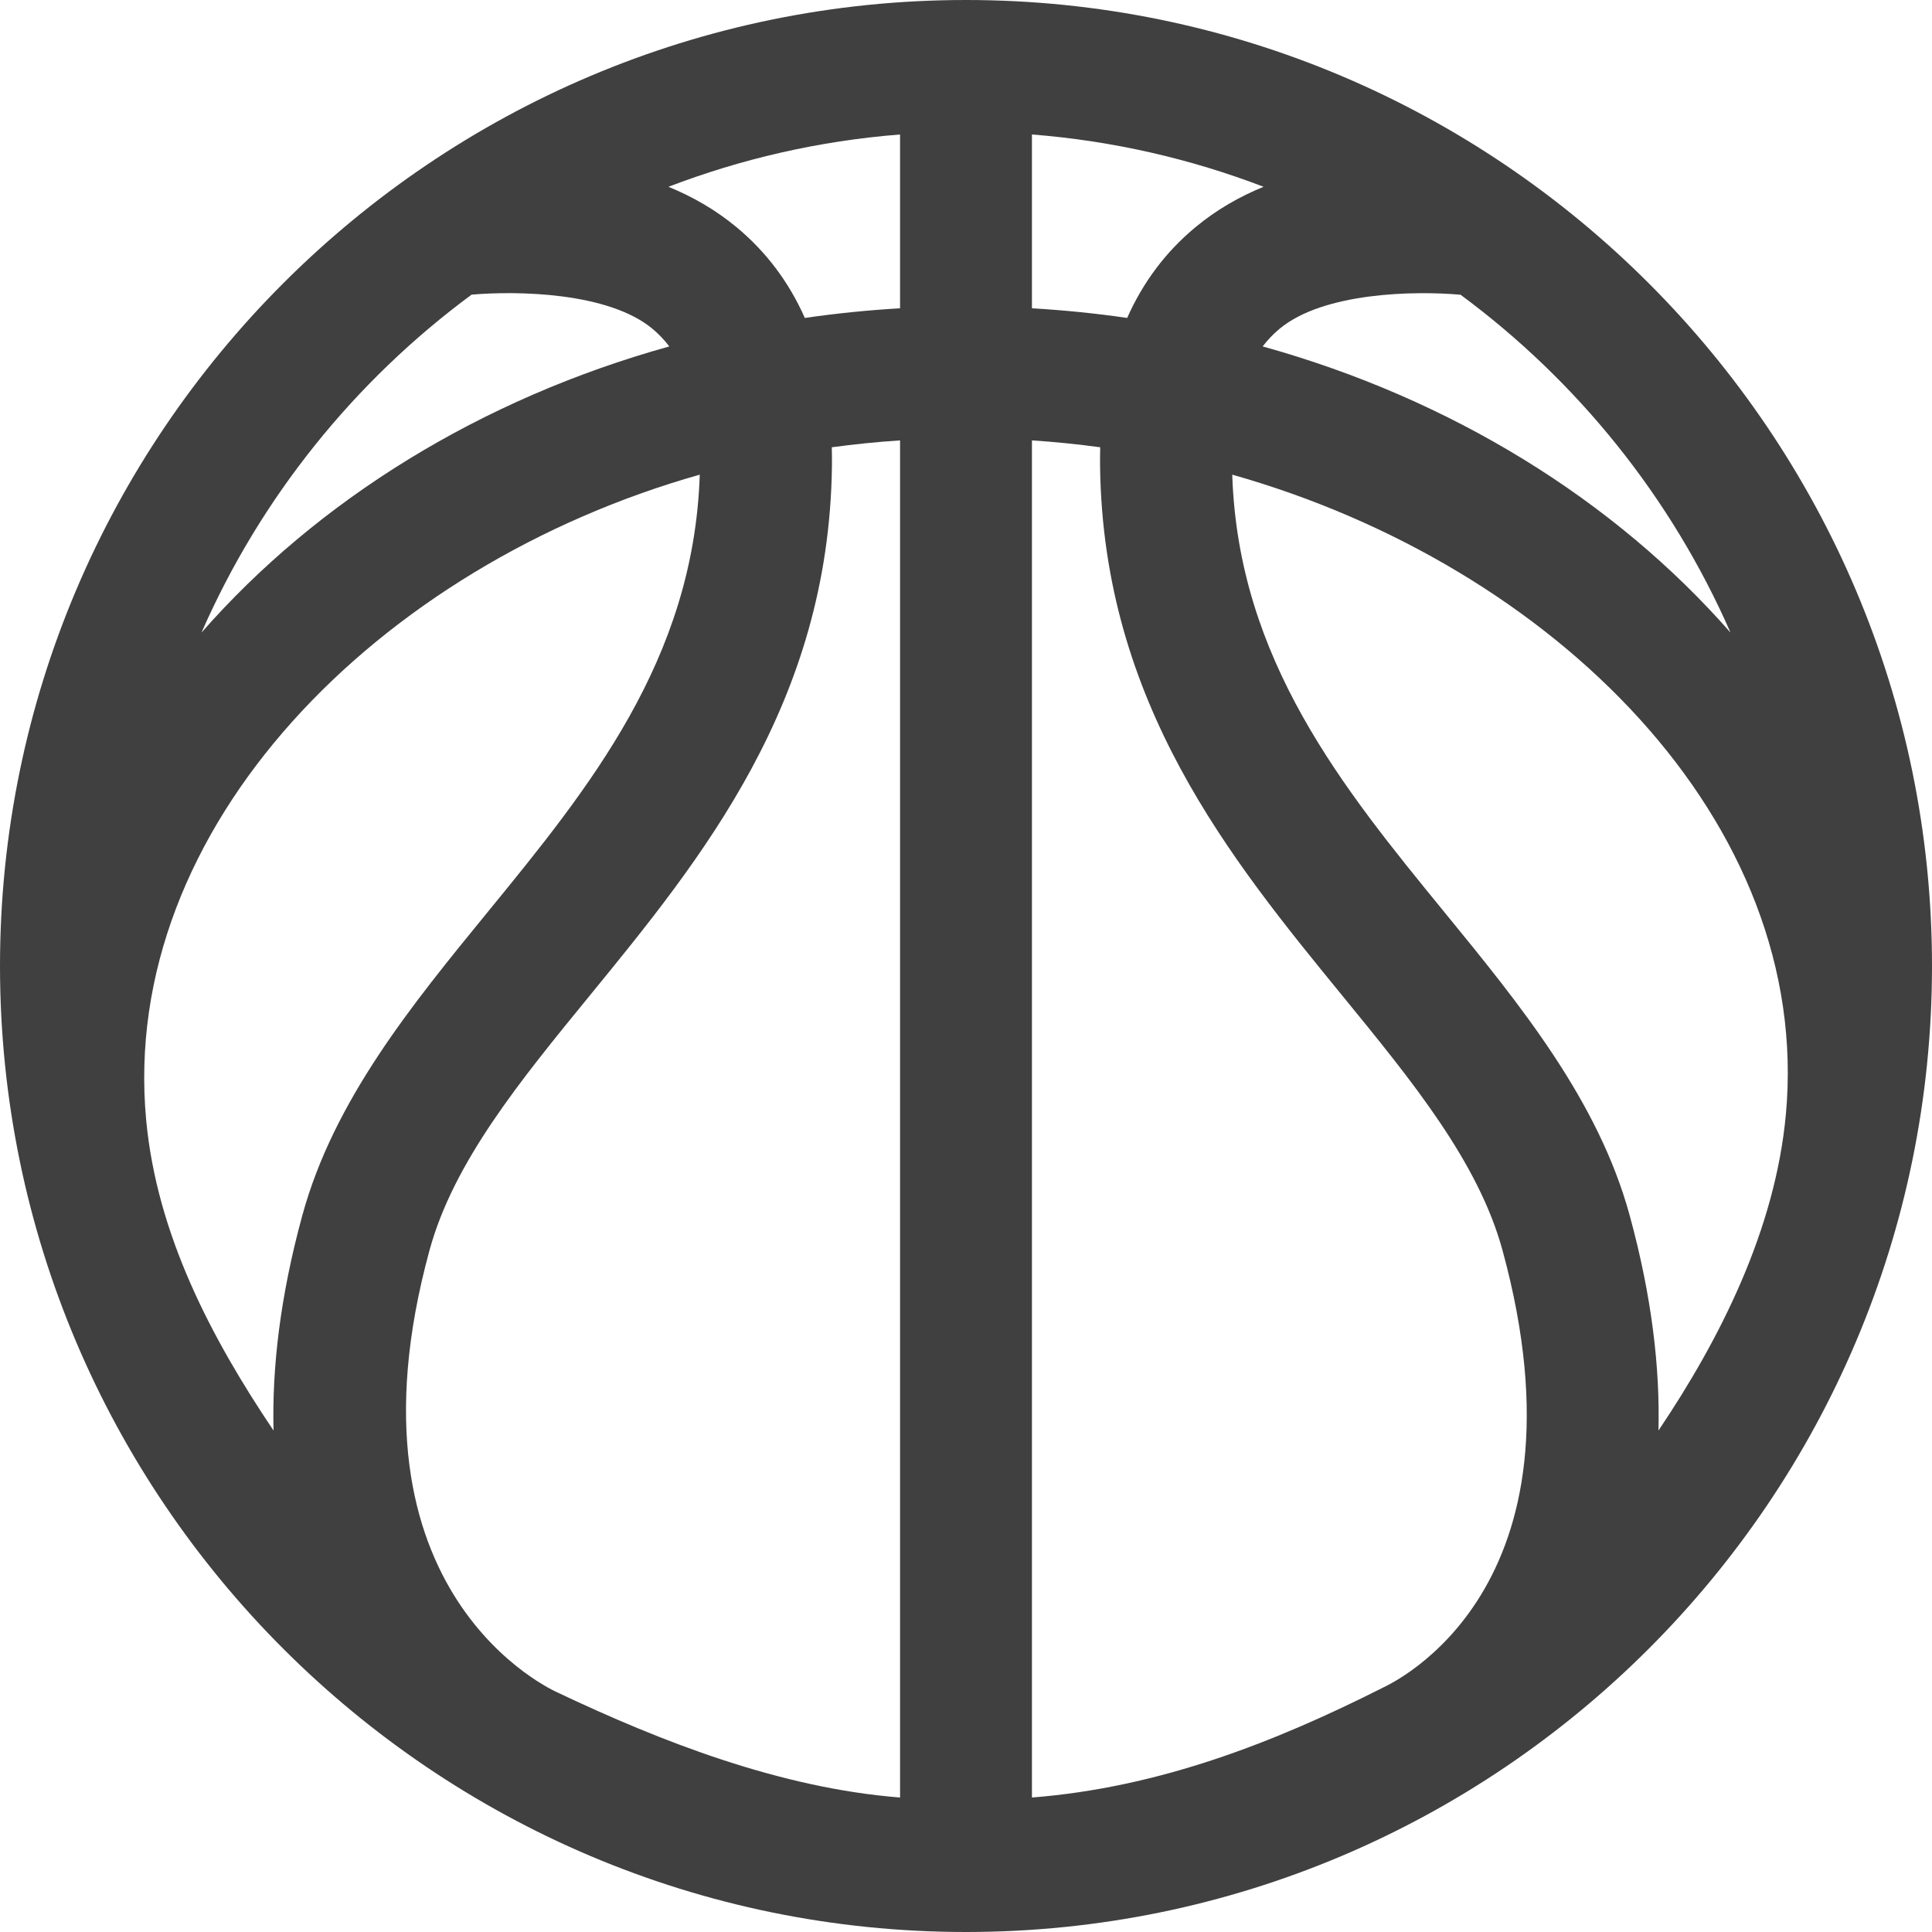
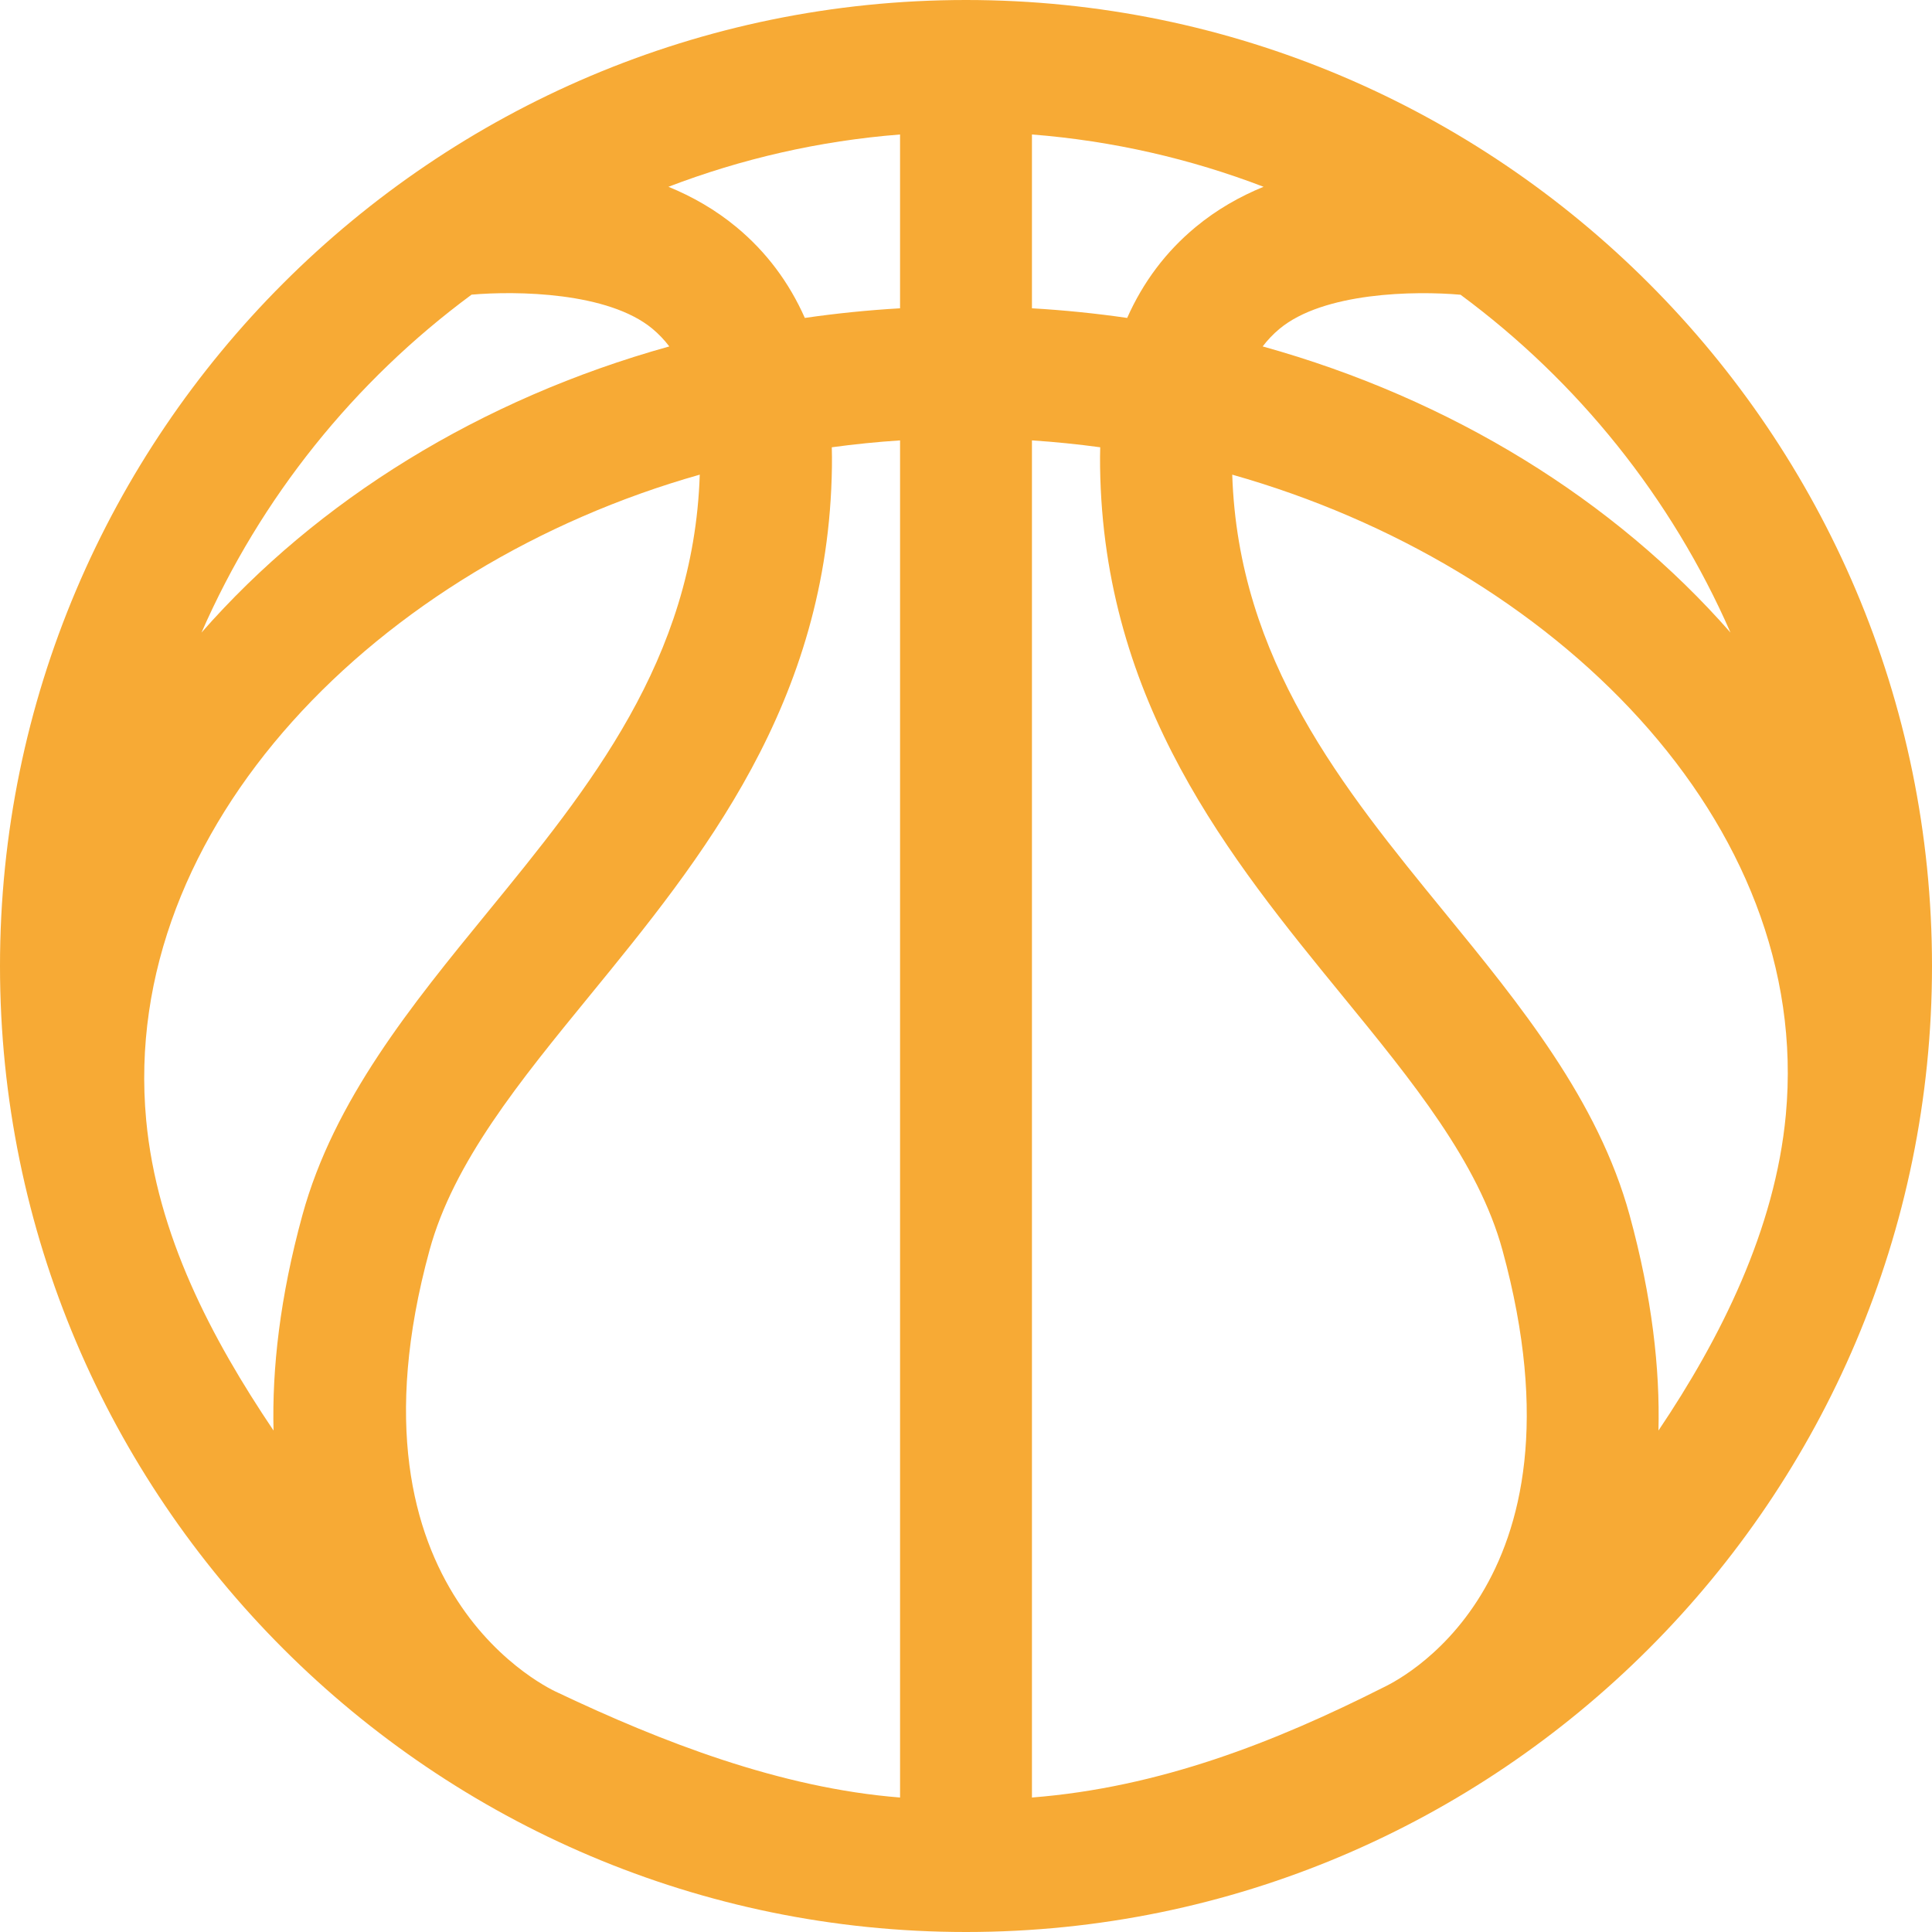
- <svg xmlns="http://www.w3.org/2000/svg" version="1.1" id="Capa_1" x="0px" y="0px" fill="rgba(0,0,0,0.75)" viewBox="0 0 297 297" style="enable-background:new 0 0 297 297;" xml:space="preserve">
+ <svg xmlns="http://www.w3.org/2000/svg" version="1.1" id="Capa_1" x="0px" y="0px" fill="#f7aa35" viewBox="0 0 297 297" style="enable-background:new 0 0 297 297;" xml:space="preserve">
  <path d="M148.5,0C66.617,0,0,66.617,0,148.5S66.617,297,148.5,297S297,230.383,297,148.5S230.383,0,148.5,0z M85.725,260.188  c-0.321-0.152-34.229-14.885-19.69-68.016c3.701-13.528,13.849-25.943,24.593-39.087c17.231-21.083,36.762-44.978,37.261-81.315  c0.014-1.019,0.007-2.023-0.02-3.012c3.454-0.469,6.953-0.826,10.495-1.058v208.627C119.933,274.879,101.619,267.727,85.725,260.188  z M22.469,172.156c-4.176-44.983,35.714-85.228,85.103-99.188c-0.925,28.462-17.038,48.197-32.641,67.287  c-11.609,14.203-23.614,28.889-28.451,46.566c-3.453,12.618-4.671,23.598-4.43,33.092C32.51,205.737,24.106,189.786,22.469,172.156z   M113.218,34.919c-3.266-2.708-6.827-4.719-10.46-6.205c11.204-4.293,23.156-7.062,35.605-8.04v26.72  c-4.951,0.288-9.834,0.785-14.639,1.481C121.284,43.376,117.786,38.706,113.218,34.919z M173.276,48.874  c-4.805-0.696-9.688-1.193-14.639-1.481v-26.72c12.449,0.978,24.401,3.747,35.605,8.04c-3.633,1.486-7.194,3.497-10.459,6.205  C179.214,38.706,175.717,43.376,173.276,48.874z M212.605,259.43c-16.676,8.417-34.37,15.357-53.968,16.897V67.7  c3.542,0.232,7.041,0.589,10.495,1.058c-0.027,0.989-0.034,1.993-0.02,3.012c0.499,36.337,20.03,60.232,37.261,81.315  c10.744,13.144,20.892,25.559,24.593,39.087C245.298,244.552,213.909,258.771,212.605,259.43z M274.531,171.373  c-1.637,17.63-10.04,34.364-19.581,48.54c0.241-9.494-0.977-20.474-4.43-33.092c-4.837-17.677-16.841-32.363-28.451-46.566  c-15.603-19.09-31.716-38.825-32.641-67.287C238.817,86.928,278.707,126.391,274.531,171.373z M266.024,97.244  c-17.834-20.345-42.879-35.912-71.917-43.989c0.762-0.998,1.615-1.893,2.56-2.683c6.776-5.666,20.835-5.884,27.857-5.263  C242.53,58.608,256.943,76.502,266.024,97.244z M72.493,45.296c6.9-0.603,20.986-0.409,27.785,5.229  c0.966,0.801,1.836,1.714,2.613,2.731C73.854,61.332,48.809,76.9,30.976,97.244C40.06,76.495,54.479,58.598,72.493,45.296z" />
  <g>
</g>
  <g>
</g>
  <g>
</g>
  <g>
</g>
  <g>
</g>
  <g>
</g>
  <g>
</g>
  <g>
</g>
  <g>
</g>
  <g>
</g>
  <g>
</g>
  <g>
</g>
  <g>
</g>
  <g>
</g>
  <g>
</g>
</svg>
